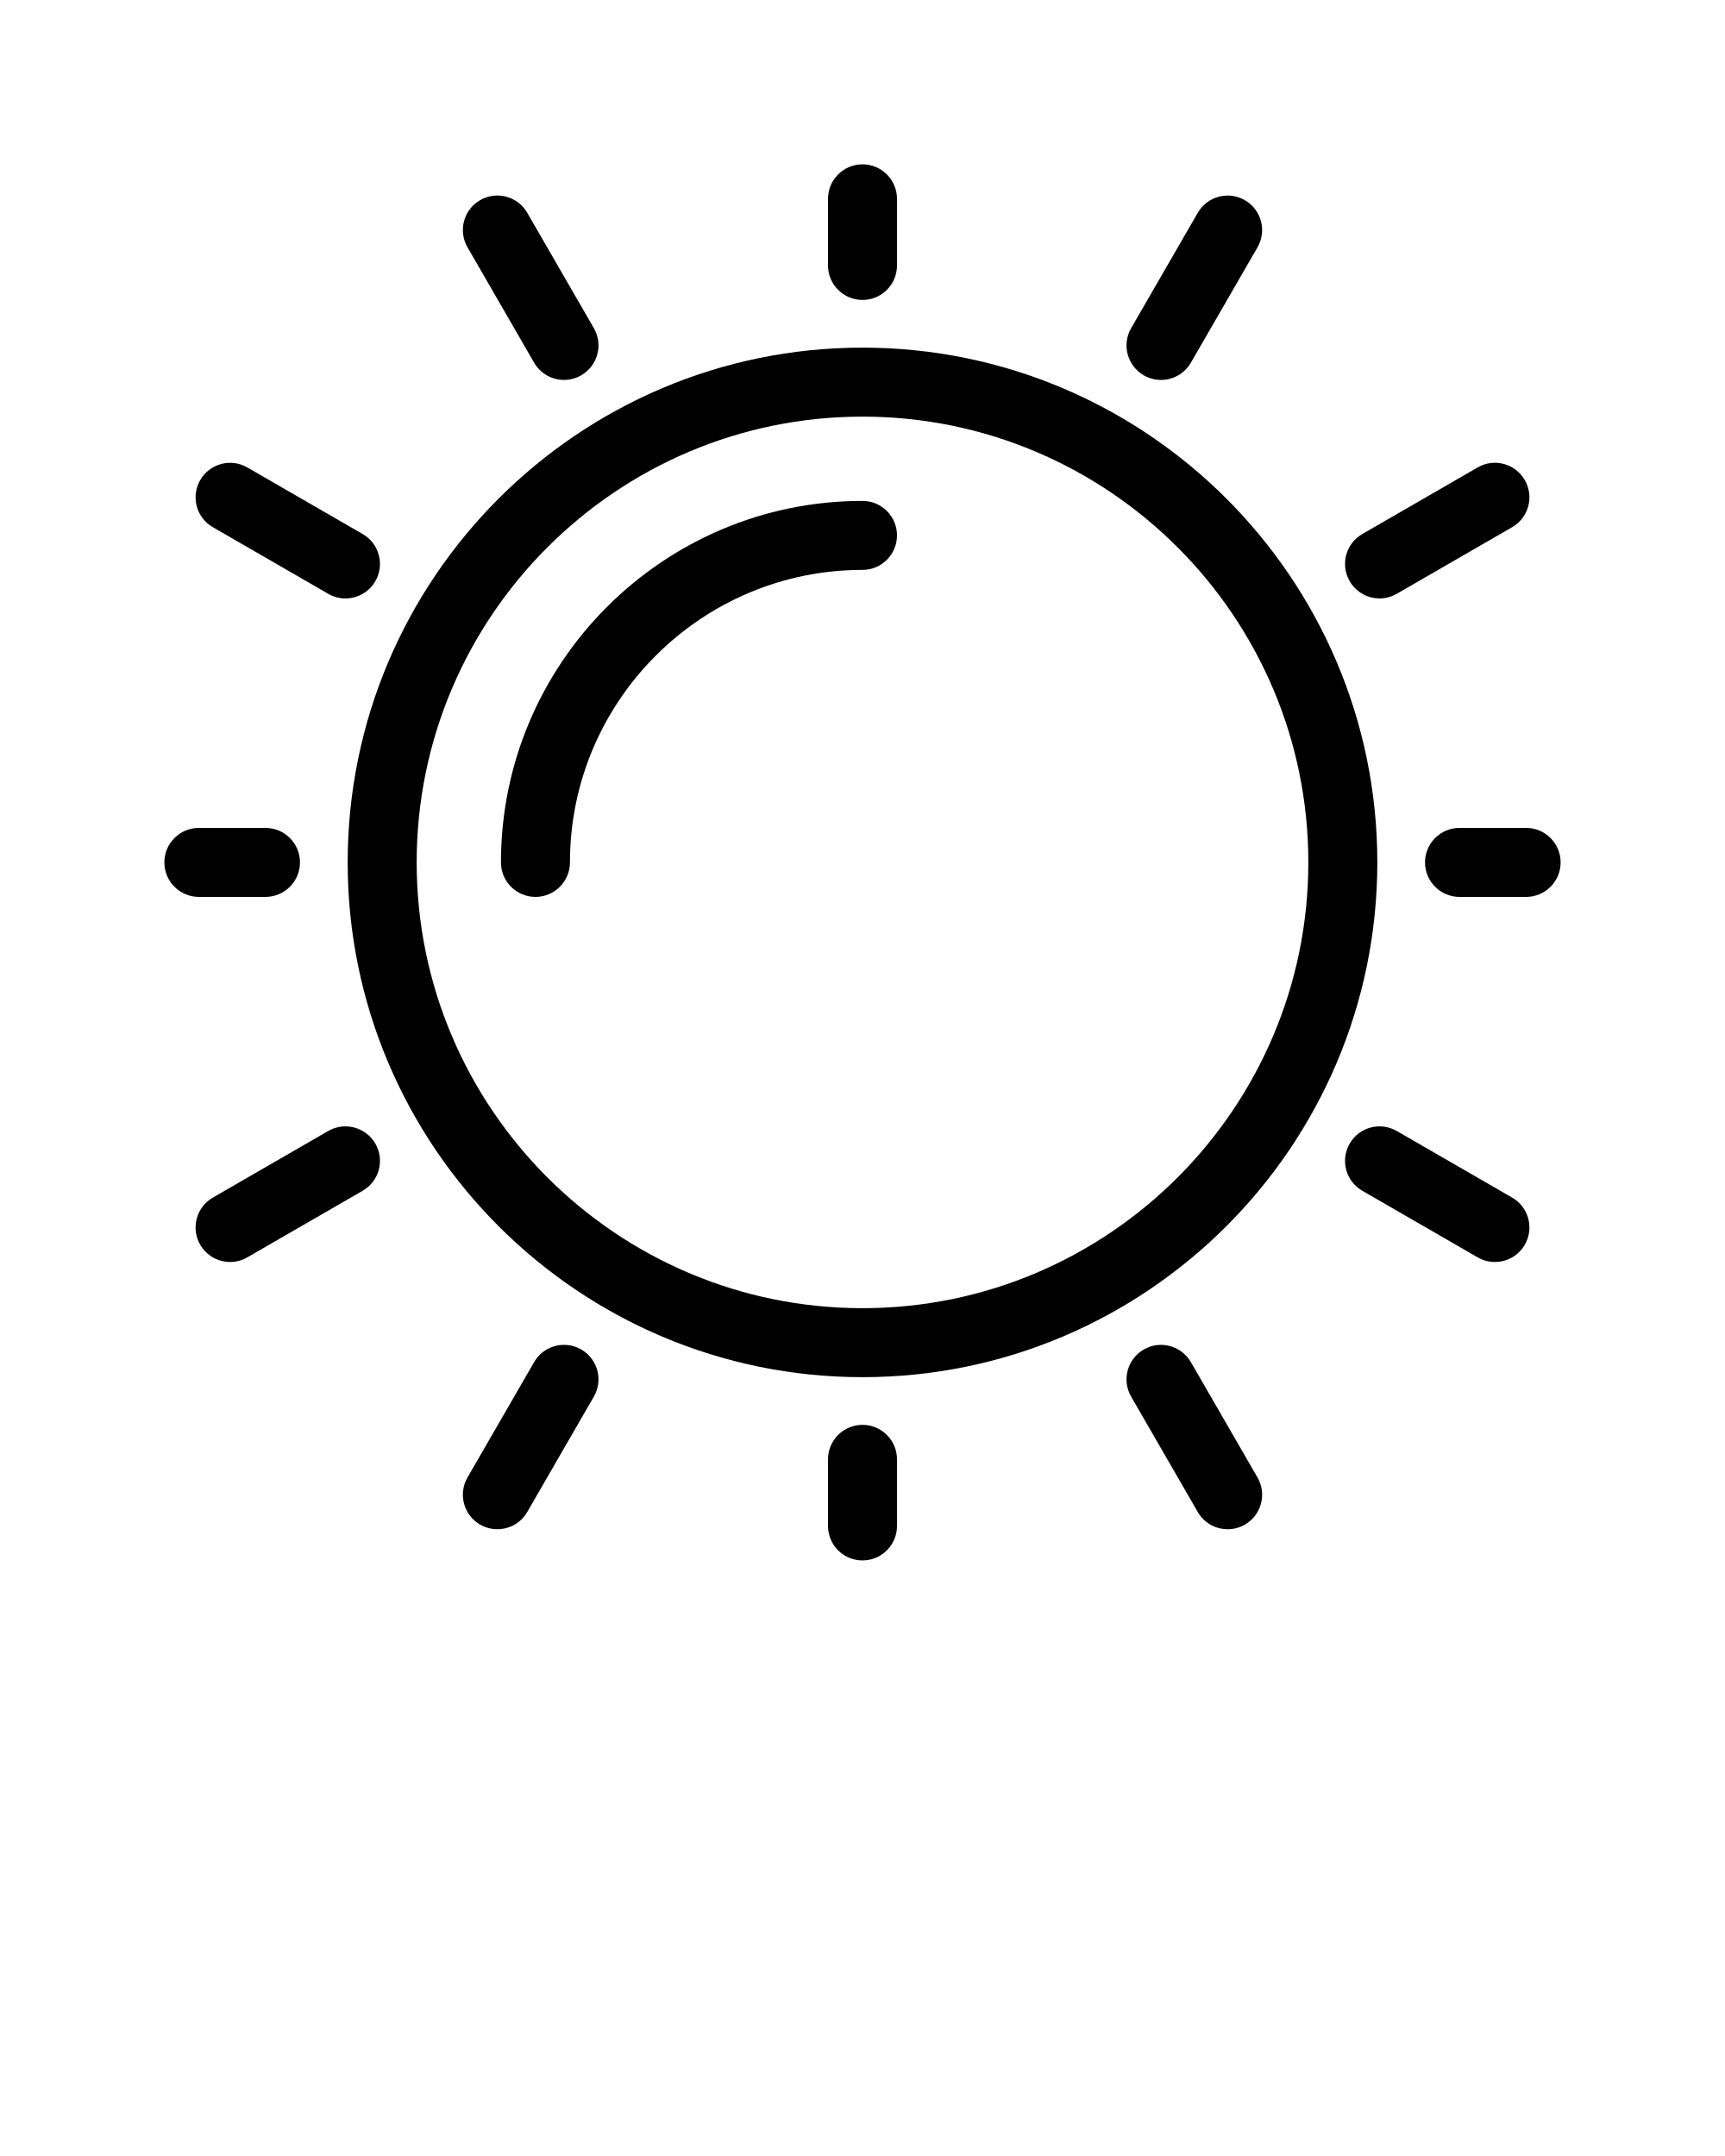
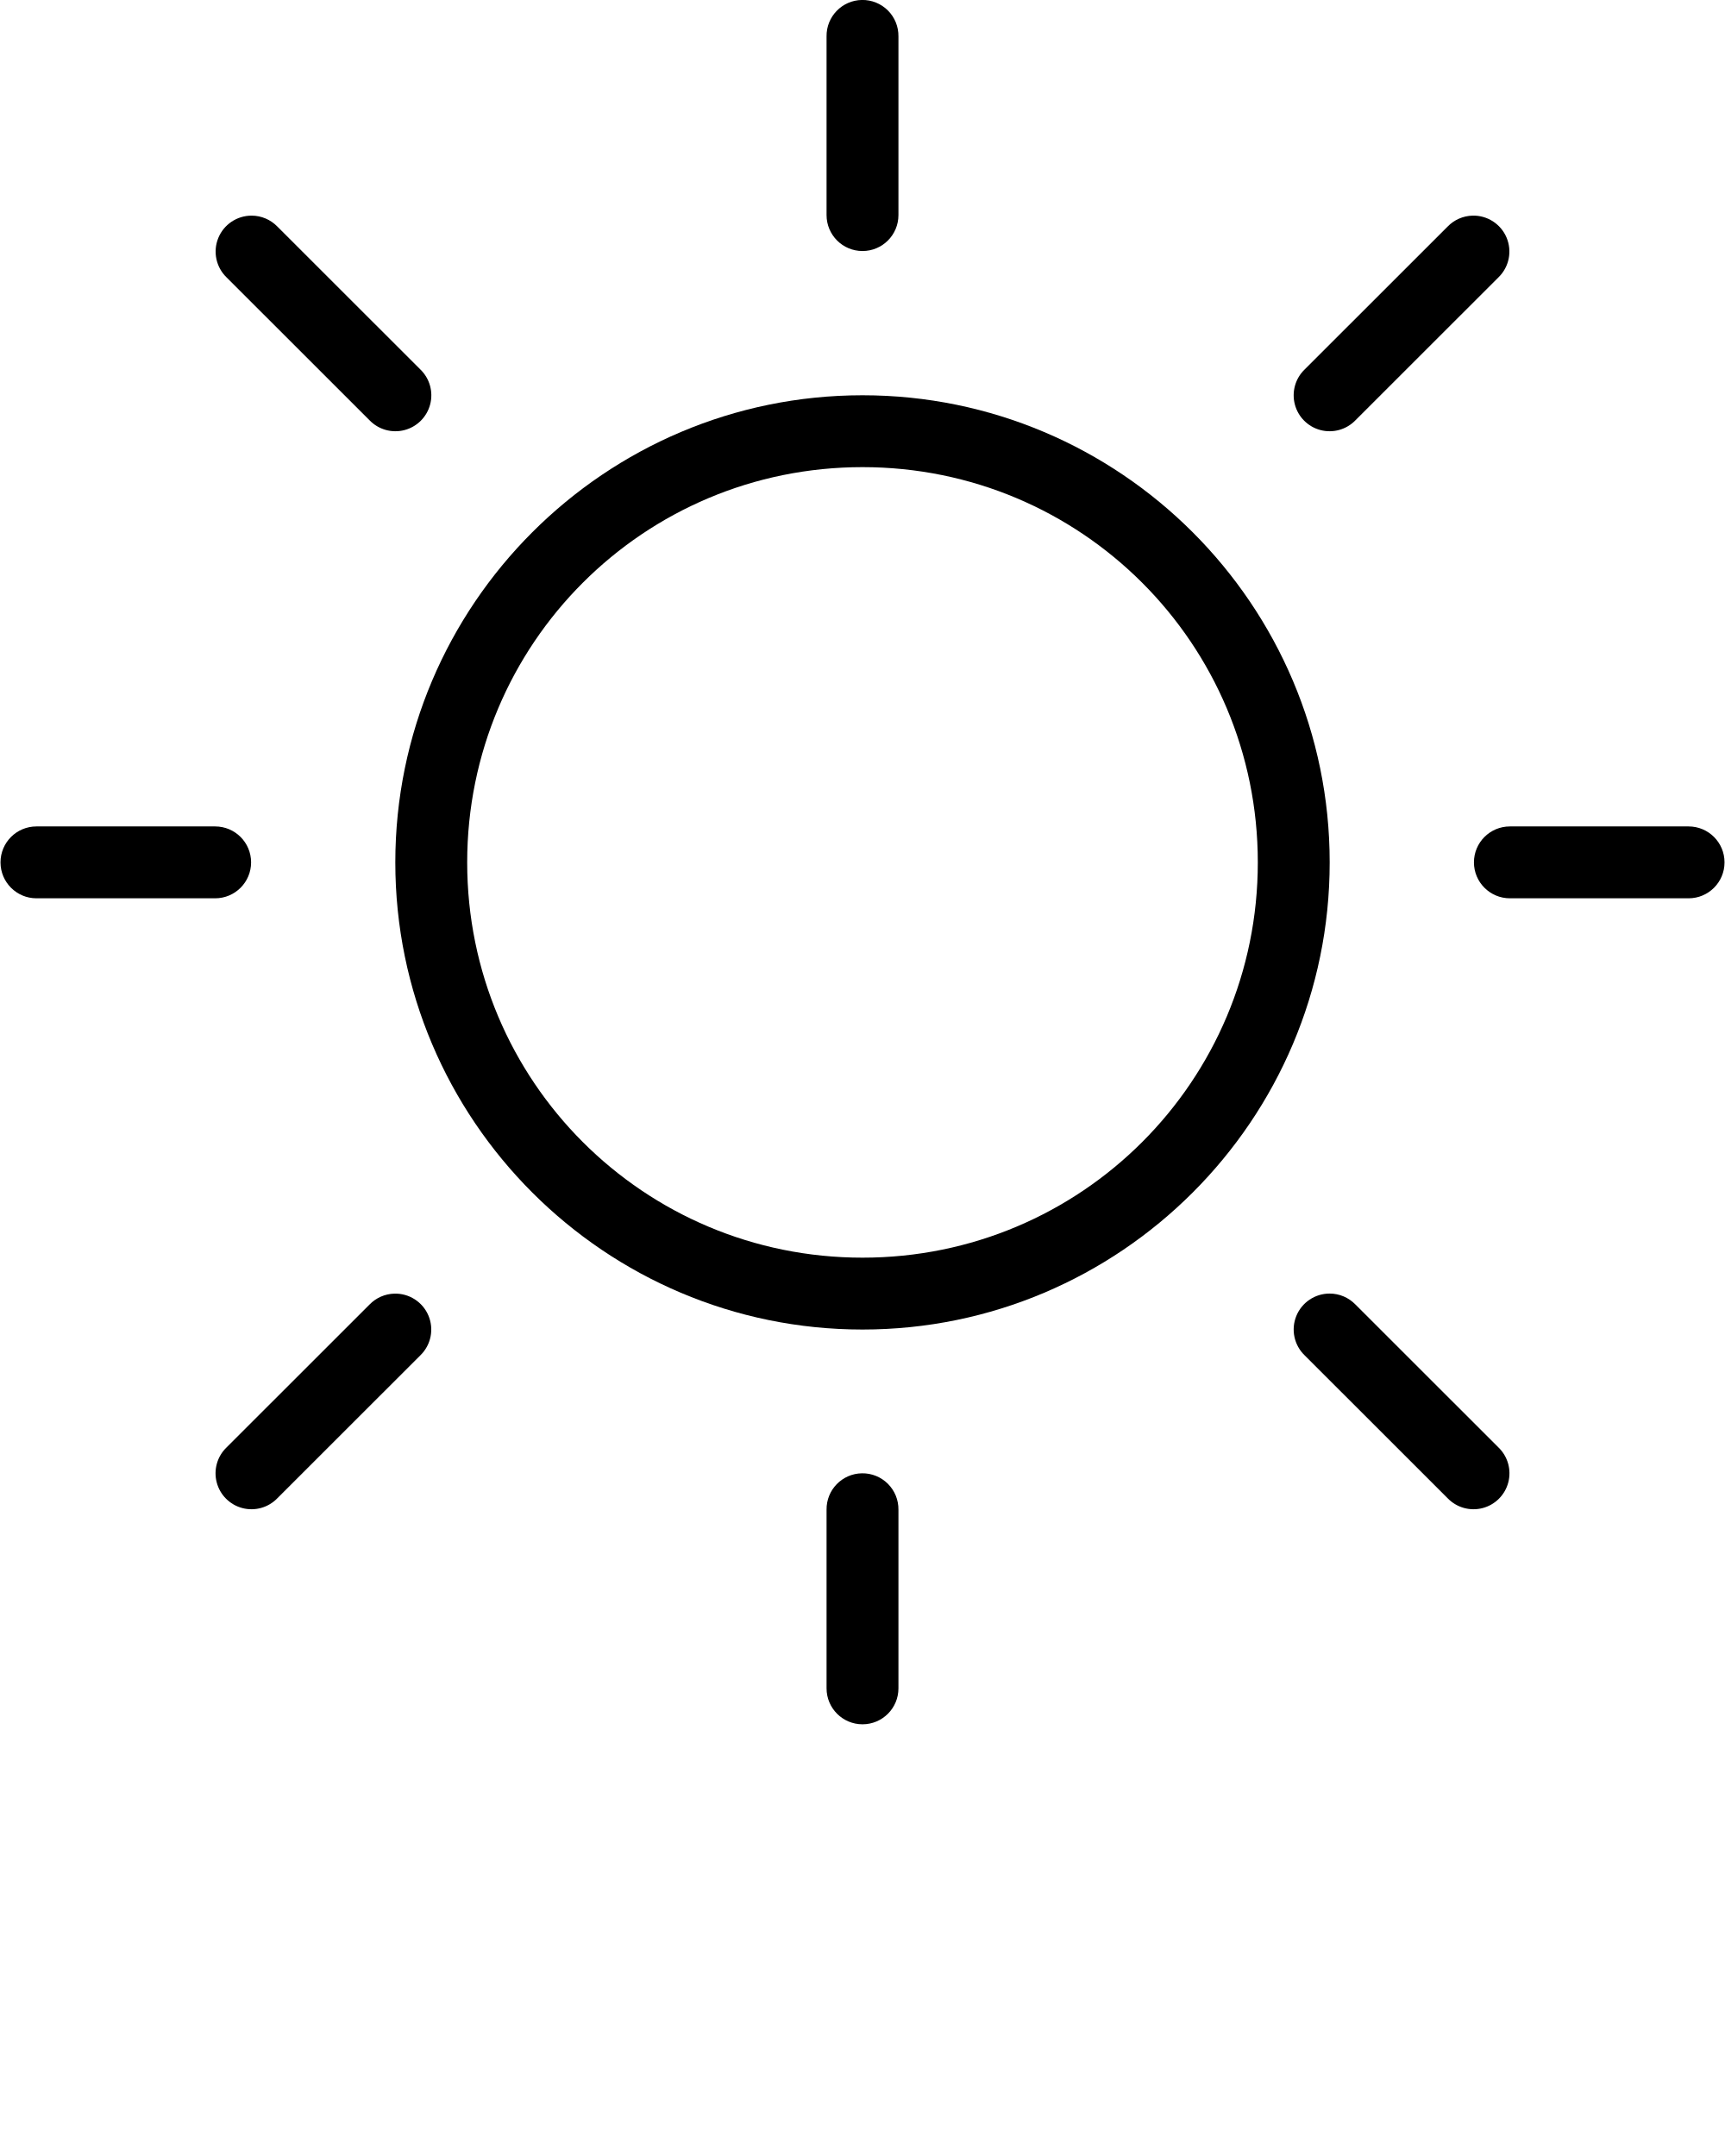
- <svg xmlns="http://www.w3.org/2000/svg" version="1.1" x="0px" y="0px" viewBox="0 0 100 125" enable-background="new 0 0 100 100" xml:space="preserve">
-   <g>
-     <path d="M50,20.155c-16.457,0-29.845,13.389-29.845,29.845c0,16.456,13.389,29.845,29.845,29.845   c16.456,0,29.845-13.389,29.845-29.845C79.845,33.543,66.456,20.155,50,20.155z M50,75.845c-14.251,0-25.845-11.594-25.845-25.845   S35.749,24.155,50,24.155S75.845,35.749,75.845,50S64.251,75.845,50,75.845z" />
-     <path d="M50,29.041c-11.557,0-20.959,9.402-20.959,20.959c0,1.104,0.896,2,2,2s2-0.896,2-2c0-9.351,7.608-16.959,16.959-16.959   c1.104,0,2-0.896,2-2S51.104,29.041,50,29.041z" />
-     <path d="M50,17.39c1.104,0,2-0.896,2-2v-3.862c0-1.104-0.896-2-2-2s-2,0.896-2,2v3.862C48,16.495,48.896,17.39,50,17.39z" />
-     <path d="M30.963,21.027c0.37,0.642,1.042,1,1.734,1c0.339,0,0.683-0.086,0.998-0.269c0.957-0.552,1.284-1.775,0.732-2.732   l-3.862-6.689c-0.551-0.957-1.775-1.286-2.732-0.732c-0.957,0.552-1.284,1.775-0.732,2.732L30.963,21.027z" />
-     <path d="M12.338,30.565l6.689,3.862c0.315,0.182,0.659,0.269,0.998,0.269c0.691,0,1.364-0.359,1.734-1   c0.552-0.957,0.225-2.18-0.732-2.732l-6.689-3.862c-0.957-0.553-2.181-0.225-2.732,0.732C11.054,28.79,11.381,30.013,12.338,30.565   z" />
-     <path d="M15.39,52c1.104,0,2-0.896,2-2s-0.896-2-2-2h-3.862c-1.104,0-2,0.896-2,2s0.896,2,2,2H15.39z" />
-     <path d="M19.027,65.572l-6.689,3.862c-0.957,0.553-1.284,1.776-0.732,2.732c0.371,0.642,1.042,1,1.734,1   c0.339,0,0.683-0.086,0.998-0.268l6.689-3.862c0.957-0.553,1.284-1.776,0.732-2.732C21.206,65.348,19.983,65.021,19.027,65.572z" />
-     <path d="M33.695,78.24c-0.957-0.552-2.18-0.225-2.732,0.732l-3.862,6.689c-0.552,0.957-0.225,2.18,0.732,2.732   c0.315,0.182,0.659,0.268,0.998,0.268c0.691,0,1.364-0.358,1.734-1l3.862-6.689C34.979,80.016,34.651,78.793,33.695,78.24z" />
-     <path d="M50,82.61c-1.104,0-2,0.896-2,2v3.861c0,1.104,0.896,2,2,2s2-0.896,2-2V84.61C52,83.506,51.104,82.61,50,82.61z" />
-     <path d="M69.037,78.973c-0.553-0.956-1.777-1.285-2.732-0.732c-0.957,0.553-1.284,1.775-0.732,2.732l3.862,6.689   c0.371,0.642,1.043,1,1.734,1c0.339,0,0.684-0.086,0.998-0.268c0.957-0.553,1.284-1.775,0.732-2.732L69.037,78.973z" />
-     <path d="M87.662,69.435l-6.689-3.862c-0.959-0.553-2.18-0.225-2.732,0.732c-0.552,0.957-0.225,2.18,0.732,2.732l6.689,3.862   c0.315,0.182,0.659,0.268,0.998,0.268c0.691,0,1.363-0.358,1.734-1C88.946,71.21,88.619,69.987,87.662,69.435z" />
-     <path d="M88.472,48H84.61c-1.104,0-2,0.896-2,2s0.896,2,2,2h3.861c1.104,0,2-0.896,2-2S89.576,48,88.472,48z" />
-     <path d="M79.975,34.695c0.339,0,0.683-0.086,0.998-0.269l6.689-3.862c0.957-0.552,1.284-1.775,0.732-2.732   c-0.554-0.957-1.774-1.287-2.732-0.732l-6.689,3.862c-0.957,0.552-1.284,1.775-0.732,2.732   C78.611,34.336,79.283,34.695,79.975,34.695z" />
-     <path d="M66.305,21.759c0.315,0.182,0.659,0.269,0.998,0.269c0.691,0,1.363-0.359,1.734-1l3.862-6.689   c0.552-0.957,0.225-2.18-0.732-2.732c-0.96-0.554-2.18-0.224-2.732,0.732l-3.862,6.689C65.021,19.983,65.348,21.207,66.305,21.759z   " />
+ <svg xmlns="http://www.w3.org/2000/svg" viewBox="0 0 48 60" version="1.1" x="0px" y="0px">
+   <g transform="translate(0,-1004.362)">
+     <path style="color:#000000;font-style:normal;font-variant:normal;font-weight:normal;font-stretch:normal;font-size:medium;line-height:normal;font-family:sans-serif;text-indent:0;text-align:start;text-decoration:none;text-decoration-line:none;text-decoration-style:solid;text-decoration-color:#000000;letter-spacing:normal;word-spacing:normal;text-transform:none;direction:ltr;block-progression:tb;writing-mode:lr-tb;baseline-shift:baseline;text-anchor:start;white-space:normal;clip-rule:nonzero;display:inline;overflow:visible;visibility:visible;opacity:1;isolation:auto;mix-blend-mode:normal;color-interpolation:sRGB;color-interpolation-filters:linearRGB;solid-color:#000000;solid-opacity:1;fill:#000000;fill-opacity:1;fill-rule:nonzero;stroke:none;stroke-width:2;stroke-linecap:round;stroke-linejoin:round;stroke-miterlimit:4;stroke-dasharray:none;stroke-dashoffset:0;stroke-opacity:1;color-rendering:auto;image-rendering:auto;shape-rendering:auto;text-rendering:auto;enable-background:accumulate" d="m 24,1015.362 c -7.168,0 -13,5.832 -13,13 10e-7,7.168 5.832,13 13,13 7.168,0 13,-5.832 13,-13 -10e-7,-7.168 -5.832,-13 -13,-13 z m 0,2 c 6.087,0 11,4.913 11,11 -10e-7,6.087 -4.913,11 -11,11 -6.087,0 -11,-4.913 -11,-11 10e-7,-6.087 4.913,-11 11,-11 z" />
+     <path style="color:#000000;font-style:normal;font-variant:normal;font-weight:normal;font-stretch:normal;font-size:medium;line-height:normal;font-family:sans-serif;text-indent:0;text-align:start;text-decoration:none;text-decoration-line:none;text-decoration-style:solid;text-decoration-color:#000000;letter-spacing:normal;word-spacing:normal;text-transform:none;direction:ltr;block-progression:tb;writing-mode:lr-tb;baseline-shift:baseline;text-anchor:start;white-space:normal;clip-rule:nonzero;display:inline;overflow:visible;visibility:visible;opacity:1;isolation:auto;mix-blend-mode:normal;color-interpolation:sRGB;color-interpolation-filters:linearRGB;solid-color:#000000;solid-opacity:1;fill:#000000;fill-opacity:1;fill-rule:evenodd;stroke:none;stroke-width:2;stroke-linecap:round;stroke-linejoin:round;stroke-miterlimit:4;stroke-dasharray:none;stroke-dashoffset:0;stroke-opacity:1;color-rendering:auto;image-rendering:auto;shape-rendering:auto;text-rendering:auto;enable-background:accumulate" d="M 23.984,1004.361 A 1,1 0 0 0 23,1005.377 l 0,4.971 a 1,1 0 1 0 2,0 l 0,-4.971 a 1,1 0 0 0 -1.016,-1.016 z" />
+     <path style="color:#000000;font-style:normal;font-variant:normal;font-weight:normal;font-stretch:normal;font-size:medium;line-height:normal;font-family:sans-serif;text-indent:0;text-align:start;text-decoration:none;text-decoration-line:none;text-decoration-style:solid;text-decoration-color:#000000;letter-spacing:normal;word-spacing:normal;text-transform:none;direction:ltr;block-progression:tb;writing-mode:lr-tb;baseline-shift:baseline;text-anchor:start;white-space:normal;clip-rule:nonzero;display:inline;overflow:visible;visibility:visible;opacity:1;isolation:auto;mix-blend-mode:normal;color-interpolation:sRGB;color-interpolation-filters:linearRGB;solid-color:#000000;solid-opacity:1;fill:#000000;fill-opacity:1;fill-rule:evenodd;stroke:none;stroke-width:2;stroke-linecap:round;stroke-linejoin:round;stroke-miterlimit:4;stroke-dasharray:none;stroke-dashoffset:0;stroke-opacity:1;color-rendering:auto;image-rendering:auto;shape-rendering:auto;text-rendering:auto;enable-background:accumulate" d="m 40.971,1010.363 a 1,1 0 0 0 -0.688,0.303 l -3.98,3.978 a 1,1 0 1 0 1.414,1.414 l 3.98,-3.978 a 1,1 0 0 0 -0.727,-1.717 z" />
+     <path style="color:#000000;font-style:normal;font-variant:normal;font-weight:normal;font-stretch:normal;font-size:medium;line-height:normal;font-family:sans-serif;text-indent:0;text-align:start;text-decoration:none;text-decoration-line:none;text-decoration-style:solid;text-decoration-color:#000000;letter-spacing:normal;word-spacing:normal;text-transform:none;direction:ltr;block-progression:tb;writing-mode:lr-tb;baseline-shift:baseline;text-anchor:start;white-space:normal;clip-rule:nonzero;display:inline;overflow:visible;visibility:visible;opacity:1;isolation:auto;mix-blend-mode:normal;color-interpolation:sRGB;color-interpolation-filters:linearRGB;solid-color:#000000;solid-opacity:1;fill:#000000;fill-opacity:1;fill-rule:evenodd;stroke:none;stroke-width:2;stroke-linecap:round;stroke-linejoin:round;stroke-miterlimit:4;stroke-dasharray:none;stroke-dashoffset:0;stroke-opacity:1;color-rendering:auto;image-rendering:auto;shape-rendering:auto;text-rendering:auto;enable-background:accumulate" d="m 7,1010.363 a 1,1 0 0 0 -0.697,1.717 l 3.98,3.978 a 1,1 0 1 0 1.414,-1.414 L 7.717,1010.666 A 1,1 0 0 0 7,1010.363 Z" />
+     <path style="color:#000000;font-style:normal;font-variant:normal;font-weight:normal;font-stretch:normal;font-size:medium;line-height:normal;font-family:sans-serif;text-indent:0;text-align:start;text-decoration:none;text-decoration-line:none;text-decoration-style:solid;text-decoration-color:#000000;letter-spacing:normal;word-spacing:normal;text-transform:none;direction:ltr;block-progression:tb;writing-mode:lr-tb;baseline-shift:baseline;text-anchor:start;white-space:normal;clip-rule:nonzero;display:inline;overflow:visible;visibility:visible;opacity:1;isolation:auto;mix-blend-mode:normal;color-interpolation:sRGB;color-interpolation-filters:linearRGB;solid-color:#000000;solid-opacity:1;fill:#000000;fill-opacity:1;fill-rule:evenodd;stroke:none;stroke-width:2;stroke-linecap:round;stroke-linejoin:round;stroke-miterlimit:4;stroke-dasharray:none;stroke-dashoffset:0;stroke-opacity:1;color-rendering:auto;image-rendering:auto;shape-rendering:auto;text-rendering:auto;enable-background:accumulate" d="M 23.984,1045.363 A 1,1 0 0 0 23,1046.377 l 0,4.971 a 1,1 0 1 0 2,0 l 0,-4.971 a 1,1 0 0 0 -1.016,-1.014 z" />
+     <path style="color:#000000;font-style:normal;font-variant:normal;font-weight:normal;font-stretch:normal;font-size:medium;line-height:normal;font-family:sans-serif;text-indent:0;text-align:start;text-decoration:none;text-decoration-line:none;text-decoration-style:solid;text-decoration-color:#000000;letter-spacing:normal;word-spacing:normal;text-transform:none;direction:ltr;block-progression:tb;writing-mode:lr-tb;baseline-shift:baseline;text-anchor:start;white-space:normal;clip-rule:nonzero;display:inline;overflow:visible;visibility:visible;opacity:1;isolation:auto;mix-blend-mode:normal;color-interpolation:sRGB;color-interpolation-filters:linearRGB;solid-color:#000000;solid-opacity:1;fill:#000000;fill-opacity:1;fill-rule:evenodd;stroke:none;stroke-width:2;stroke-linecap:round;stroke-linejoin:round;stroke-miterlimit:4;stroke-dasharray:none;stroke-dashoffset:0;stroke-opacity:1;color-rendering:auto;image-rendering:auto;shape-rendering:auto;text-rendering:auto;enable-background:accumulate" d="m 37,1040.361 a 1,1 0 0 0 -0.697,1.719 l 3.98,3.978 a 1,1 0 1 0 1.414,-1.414 l -3.98,-3.978 A 1,1 0 0 0 37,1040.361 Z" />
+     <path style="color:#000000;font-style:normal;font-variant:normal;font-weight:normal;font-stretch:normal;font-size:medium;line-height:normal;font-family:sans-serif;text-indent:0;text-align:start;text-decoration:none;text-decoration-line:none;text-decoration-style:solid;text-decoration-color:#000000;letter-spacing:normal;word-spacing:normal;text-transform:none;direction:ltr;block-progression:tb;writing-mode:lr-tb;baseline-shift:baseline;text-anchor:start;white-space:normal;clip-rule:nonzero;display:inline;overflow:visible;visibility:visible;opacity:1;isolation:auto;mix-blend-mode:normal;color-interpolation:sRGB;color-interpolation-filters:linearRGB;solid-color:#000000;solid-opacity:1;fill:#000000;fill-opacity:1;fill-rule:evenodd;stroke:none;stroke-width:2;stroke-linecap:round;stroke-linejoin:round;stroke-miterlimit:4;stroke-dasharray:none;stroke-dashoffset:0;stroke-opacity:1;color-rendering:auto;image-rendering:auto;shape-rendering:auto;text-rendering:auto;enable-background:accumulate" d="m 10.971,1040.363 a 1,1 0 0 0 -0.688,0.303 l -3.98,3.978 a 1,1 0 1 0 1.414,1.414 l 3.98,-3.978 a 1,1 0 0 0 -0.727,-1.717 z" />
+     <path style="color:#000000;font-style:normal;font-variant:normal;font-weight:normal;font-stretch:normal;font-size:medium;line-height:normal;font-family:sans-serif;text-indent:0;text-align:start;text-decoration:none;text-decoration-line:none;text-decoration-style:solid;text-decoration-color:#000000;letter-spacing:normal;word-spacing:normal;text-transform:none;direction:ltr;block-progression:tb;writing-mode:lr-tb;baseline-shift:baseline;text-anchor:start;white-space:normal;clip-rule:nonzero;display:inline;overflow:visible;visibility:visible;opacity:1;isolation:auto;mix-blend-mode:normal;color-interpolation:sRGB;color-interpolation-filters:linearRGB;solid-color:#000000;solid-opacity:1;fill:#000000;fill-opacity:1;fill-rule:evenodd;stroke:none;stroke-width:2;stroke-linecap:round;stroke-linejoin:round;stroke-miterlimit:4;stroke-dasharray:none;stroke-dashoffset:0;stroke-opacity:1;color-rendering:auto;image-rendering:auto;shape-rendering:auto;text-rendering:auto;enable-background:accumulate" d="m 42.014,1027.361 a 1,1 0 1 0 0,2 l 4.973,0 a 1,1 0 1 0 0,-2 l -4.973,0 z" />
+     <path style="color:#000000;font-style:normal;font-variant:normal;font-weight:normal;font-stretch:normal;font-size:medium;line-height:normal;font-family:sans-serif;text-indent:0;text-align:start;text-decoration:none;text-decoration-line:none;text-decoration-style:solid;text-decoration-color:#000000;letter-spacing:normal;word-spacing:normal;text-transform:none;direction:ltr;block-progression:tb;writing-mode:lr-tb;baseline-shift:baseline;text-anchor:start;white-space:normal;clip-rule:nonzero;display:inline;overflow:visible;visibility:visible;opacity:1;isolation:auto;mix-blend-mode:normal;color-interpolation:sRGB;color-interpolation-filters:linearRGB;solid-color:#000000;solid-opacity:1;fill:#000000;fill-opacity:1;fill-rule:evenodd;stroke:none;stroke-width:2;stroke-linecap:round;stroke-linejoin:round;stroke-miterlimit:4;stroke-dasharray:none;stroke-dashoffset:0;stroke-opacity:1;color-rendering:auto;image-rendering:auto;shape-rendering:auto;text-rendering:auto;enable-background:accumulate" d="m 1.014,1027.361 a 1,1 0 1 0 0,2 l 4.973,0 a 1,1 0 1 0 0,-2 l -4.973,0 z" />
  </g>
</svg>
